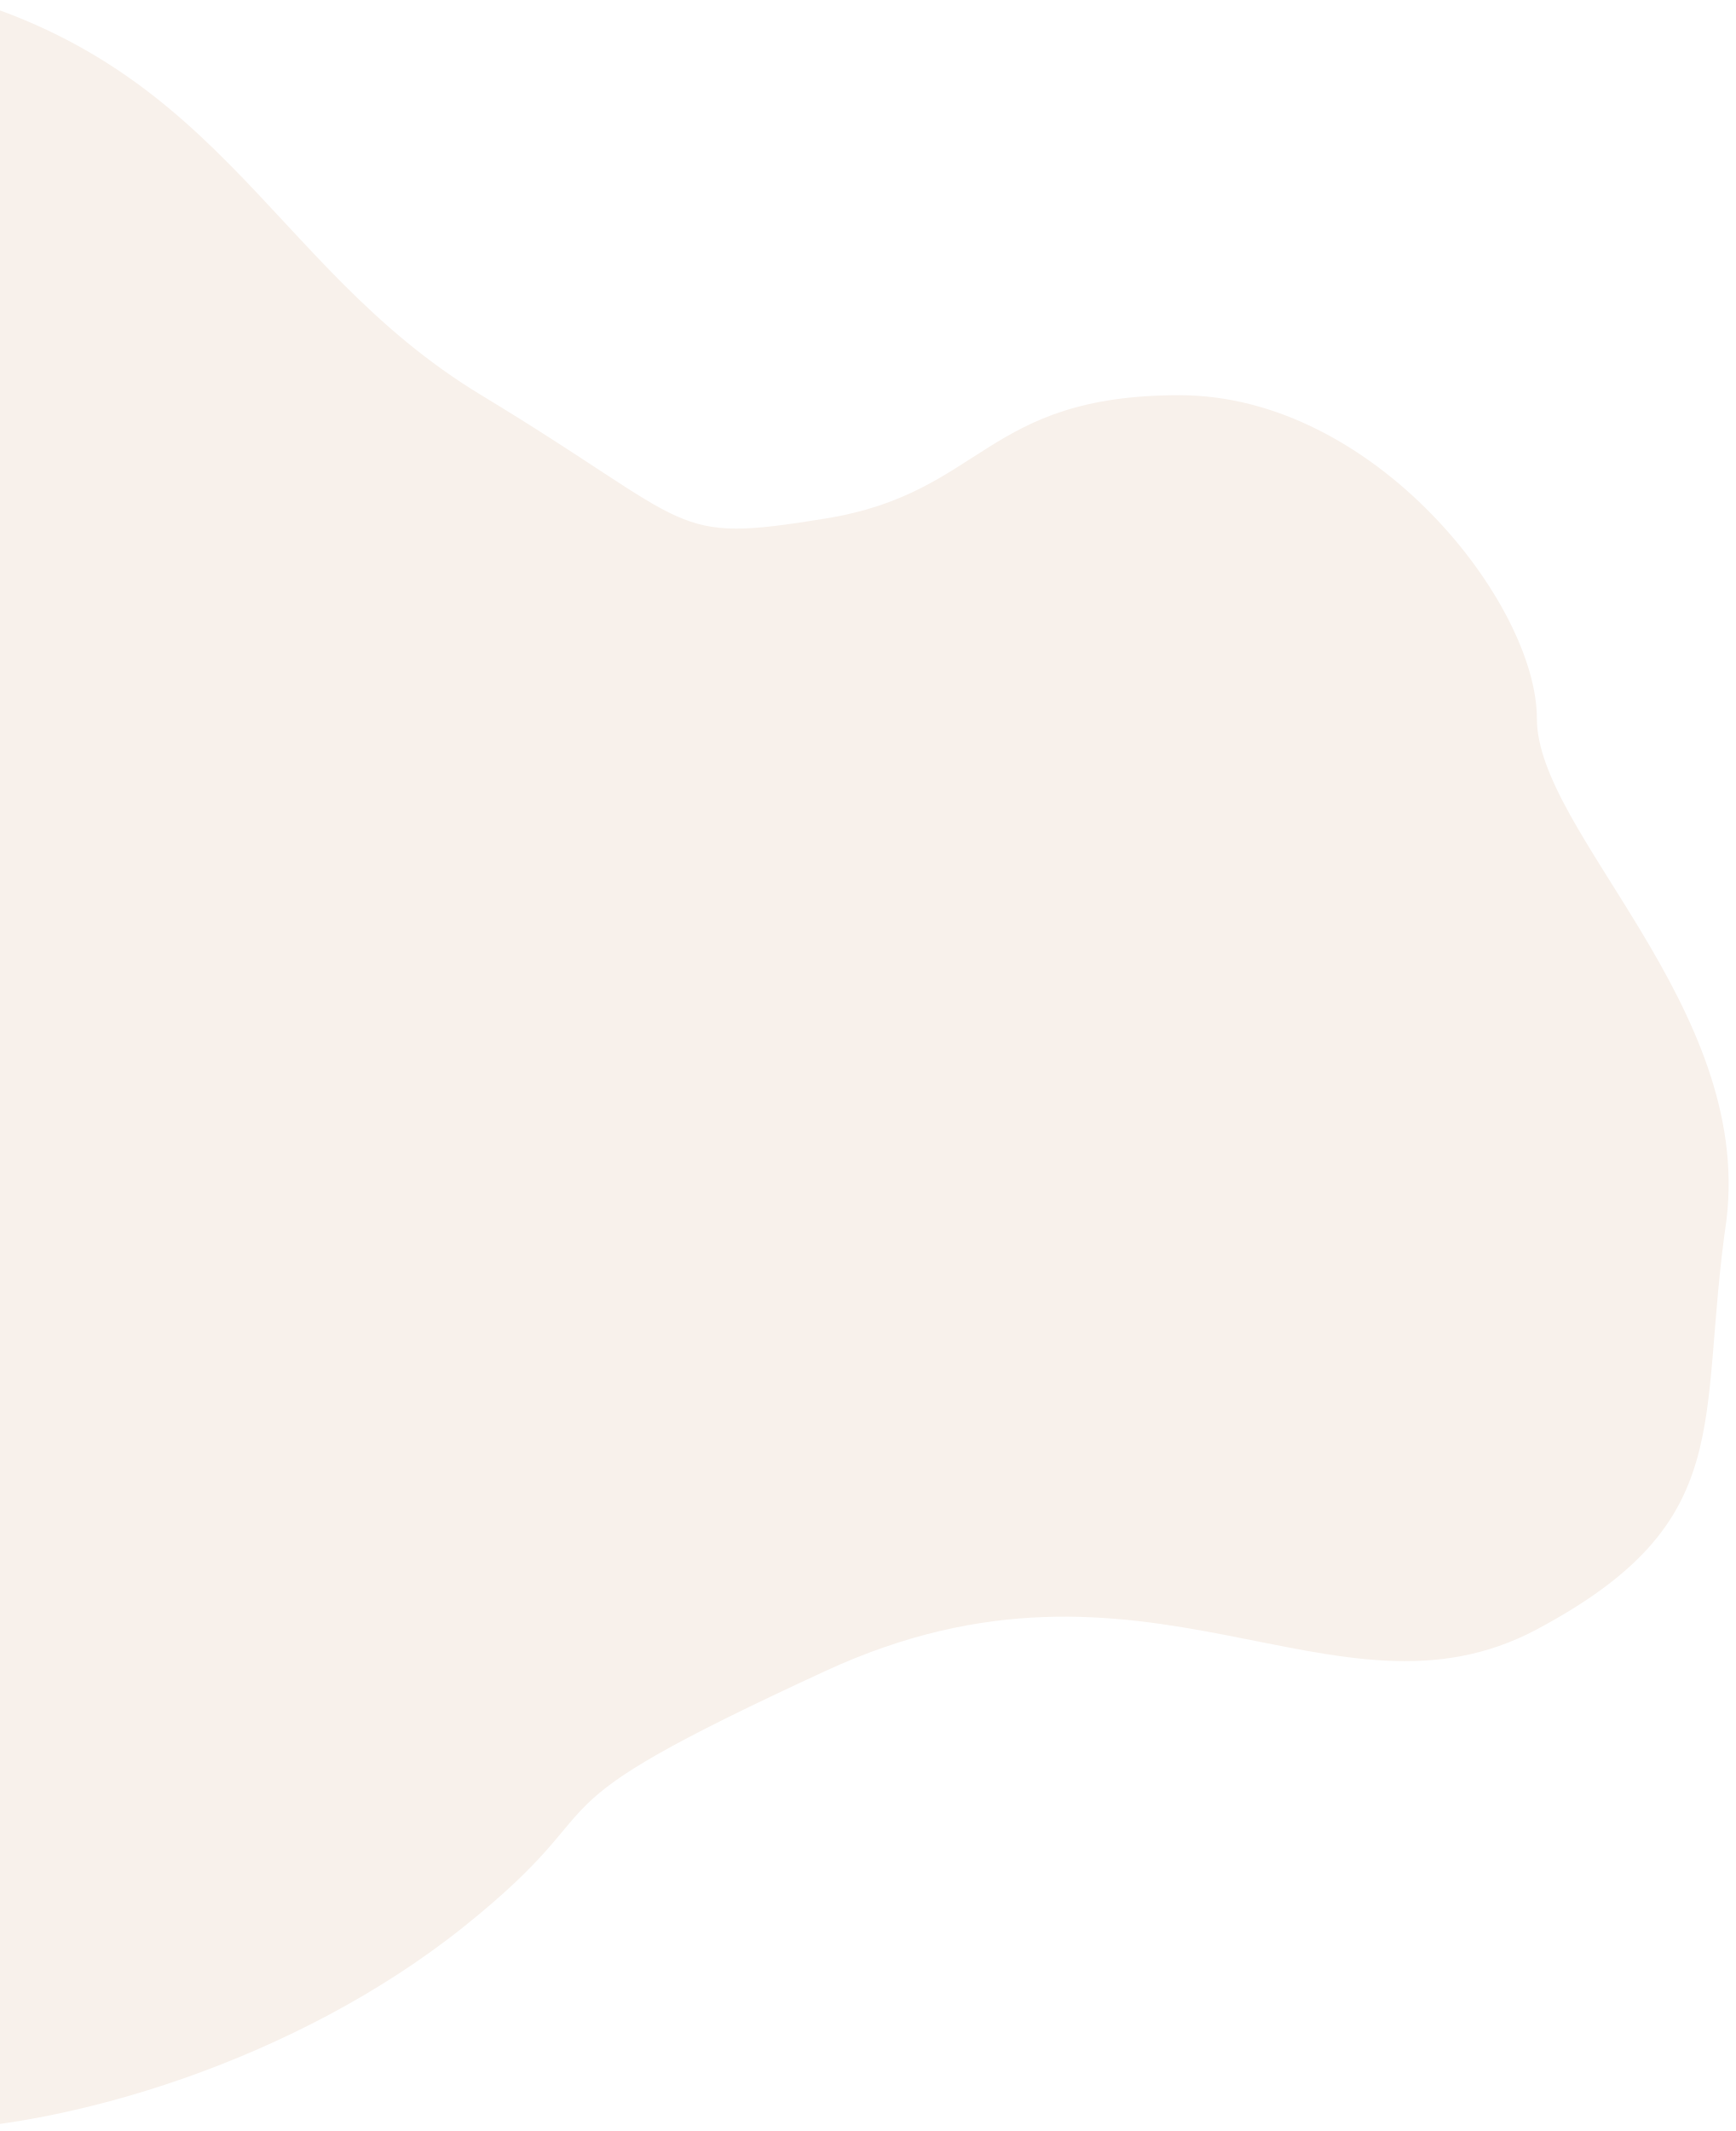
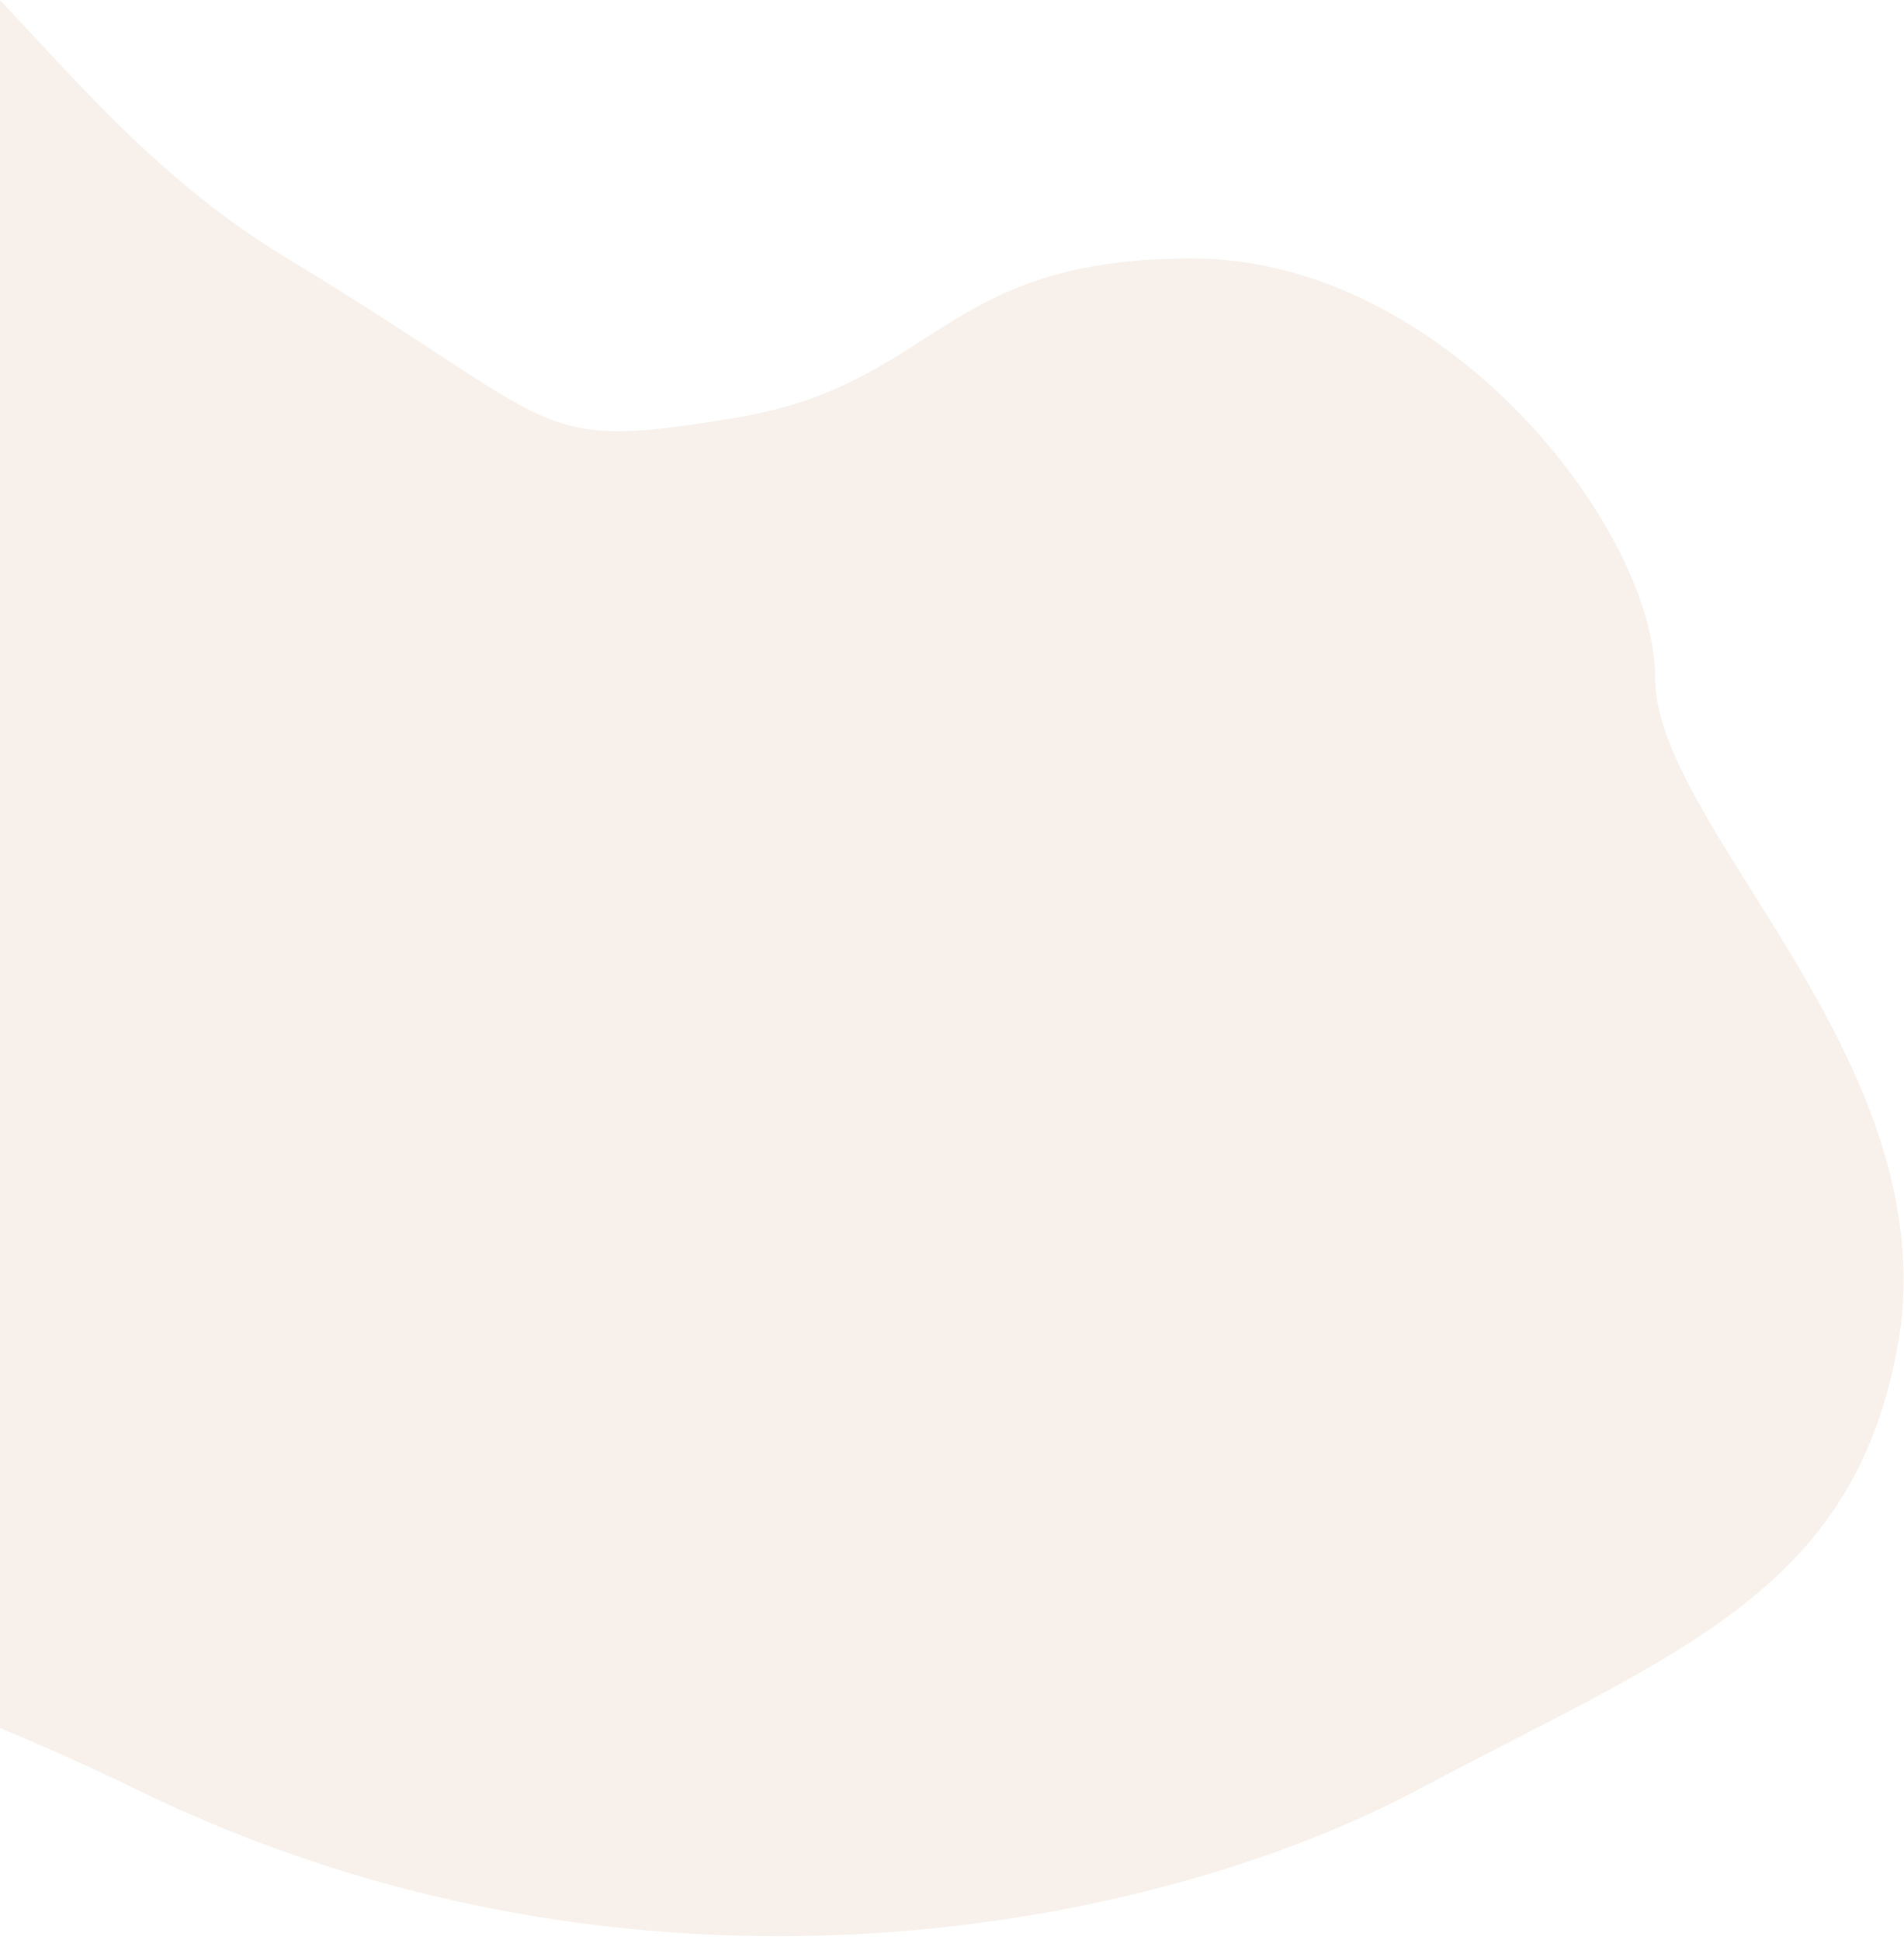
- <svg xmlns="http://www.w3.org/2000/svg" width="488px" height="599px" viewBox="0 0 488 599" version="1.1">
+ <svg xmlns="http://www.w3.org/2000/svg" width="413px" height="421px" viewBox="0 0 413 421" version="1.1">
  <g id="Page-1" stroke="none" stroke-width="1" fill="none" fill-rule="evenodd">
-     <g id="Home" transform="translate(0, -2245)" fill="#F8F1EB">
-       <path d="M-26.371,2844 C-71.37,2844 -105.923,2836.074 -134.779,2823.504 C-163.634,2810.934 -192.854,2785.786 -192.854,2743.05 C-192.854,2700.314 -163.925,2670.823 -170.163,2629.247 C-176.402,2587.671 -208.876,2617.967 -221.582,2551.592 C-234.288,2485.217 -286.492,2488.162 -280.527,2446.956 C-274.563,2405.75 -297.216,2361.861 -241.023,2338.586 C-184.83,2315.31 -114.771,2221.816 -26.371,2240.436 C62.028,2259.057 74.05,2319.016 135.328,2356.085 C196.605,2393.155 187.742,2397.972 232.209,2390.732 C276.675,2383.492 276.675,2356.085 331.596,2356.085 C386.517,2356.085 432.083,2414.823 432.083,2446.956 C432.083,2479.088 492.625,2527.76 485.402,2587.805 C477.023,2645.126 489.112,2672.586 432.083,2702.991 C375.053,2733.396 322.479,2673.015 232.209,2714.629 C141.938,2756.242 177.312,2748.967 130.57,2786.439 C83.829,2823.91 18.628,2844 -26.371,2844 Z" id="Path-3-Copy-7" />
+     <g id="Home" transform="translate(0, -2300)" fill="#F8F1EB">
+       <path d="M-220.004,2688.282 C-265.003,2688.282 -178.923,2836.074 -207.779,2823.504 C-236.634,2810.934 -265.854,2785.786 -265.854,2743.05 C-265.854,2700.314 -236.925,2670.823 -243.163,2629.247 C-249.402,2587.671 -281.876,2617.967 -294.582,2551.592 C-307.288,2485.217 -359.492,2488.162 -353.527,2446.956 C-347.563,2405.75 -370.216,2361.861 -314.023,2338.586 C-257.83,2315.31 -187.771,2221.816 -99.371,2240.436 C-10.972,2259.057 1.05,2319.016 62.328,2356.085 C123.605,2393.155 114.742,2397.972 159.209,2390.732 C203.675,2383.492 203.675,2356.085 258.596,2356.085 C313.517,2356.085 359.083,2414.823 359.083,2446.956 C359.083,2479.088 419.625,2527.76 412.402,2587.805 C404.023,2645.126 364.877,2657.876 307.848,2688.282 C250.818,2718.687 138.396,2741.439 29.5,2688.282 C-79.396,2635.124 -206.3,2622.814 -207.779,2624 C-254.52,2661.472 -175.005,2688.282 -220.004,2688.282 Z" id="Path-3-Copy-7" />
    </g>
  </g>
</svg>
